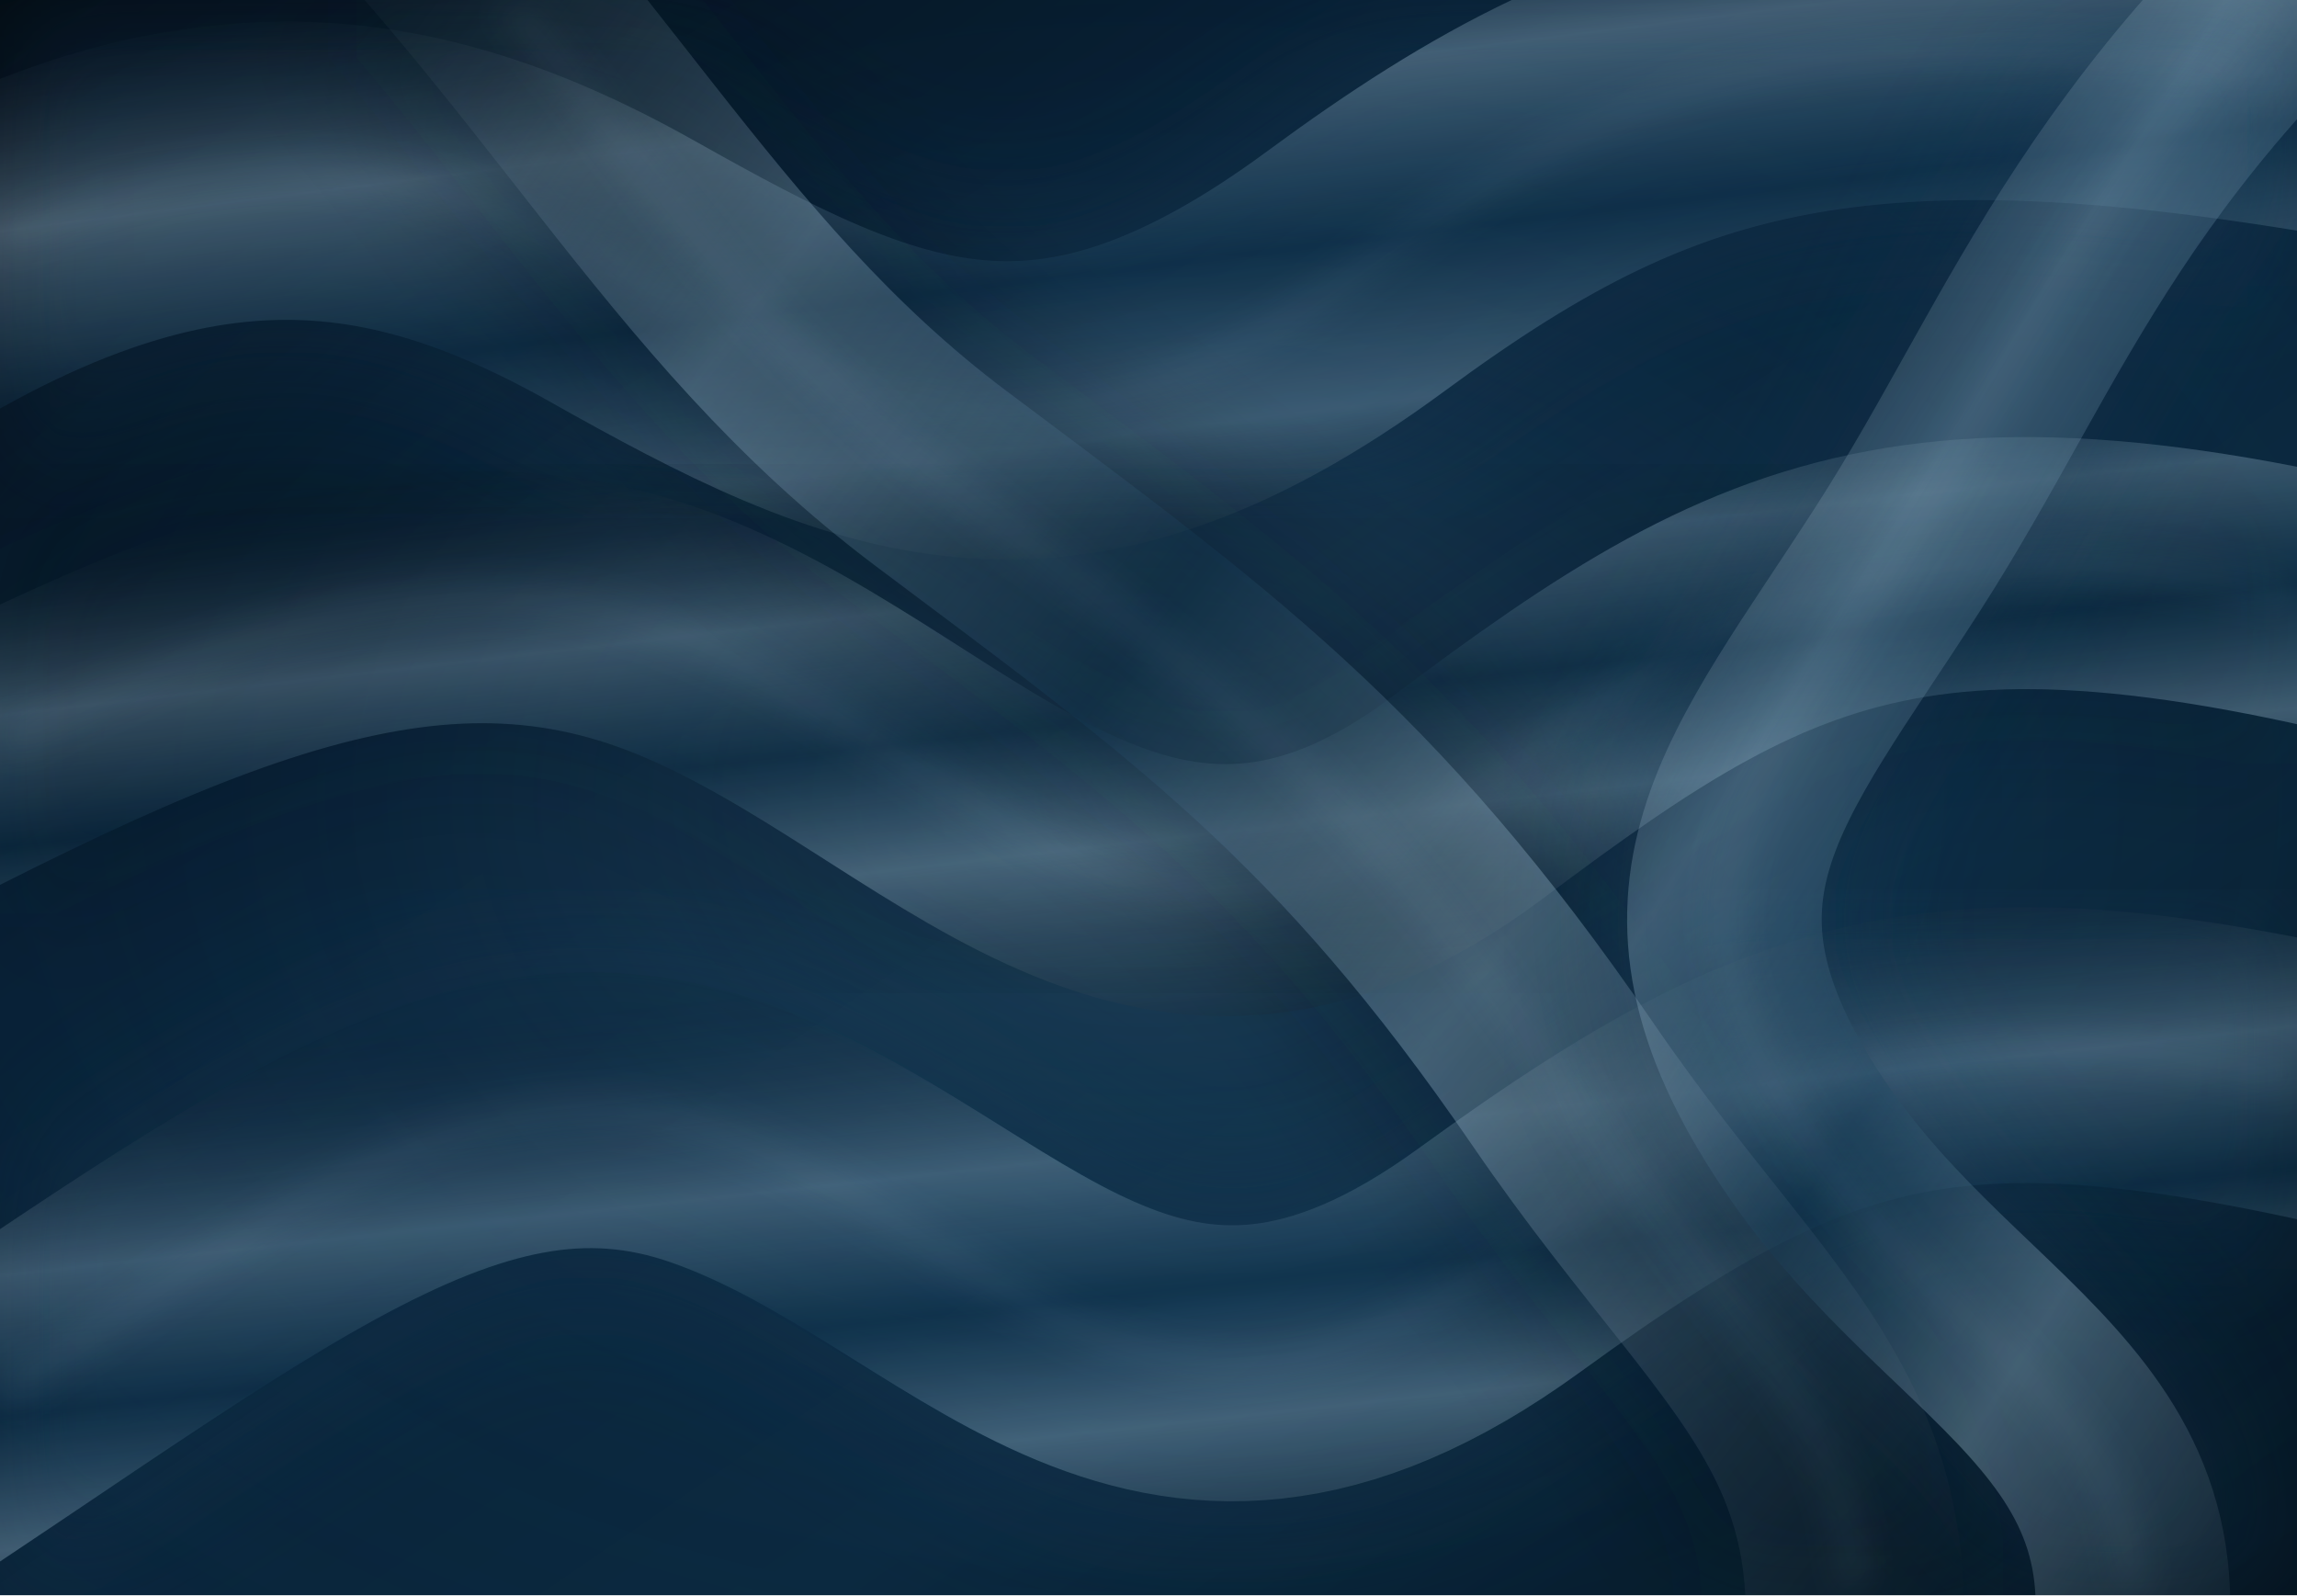
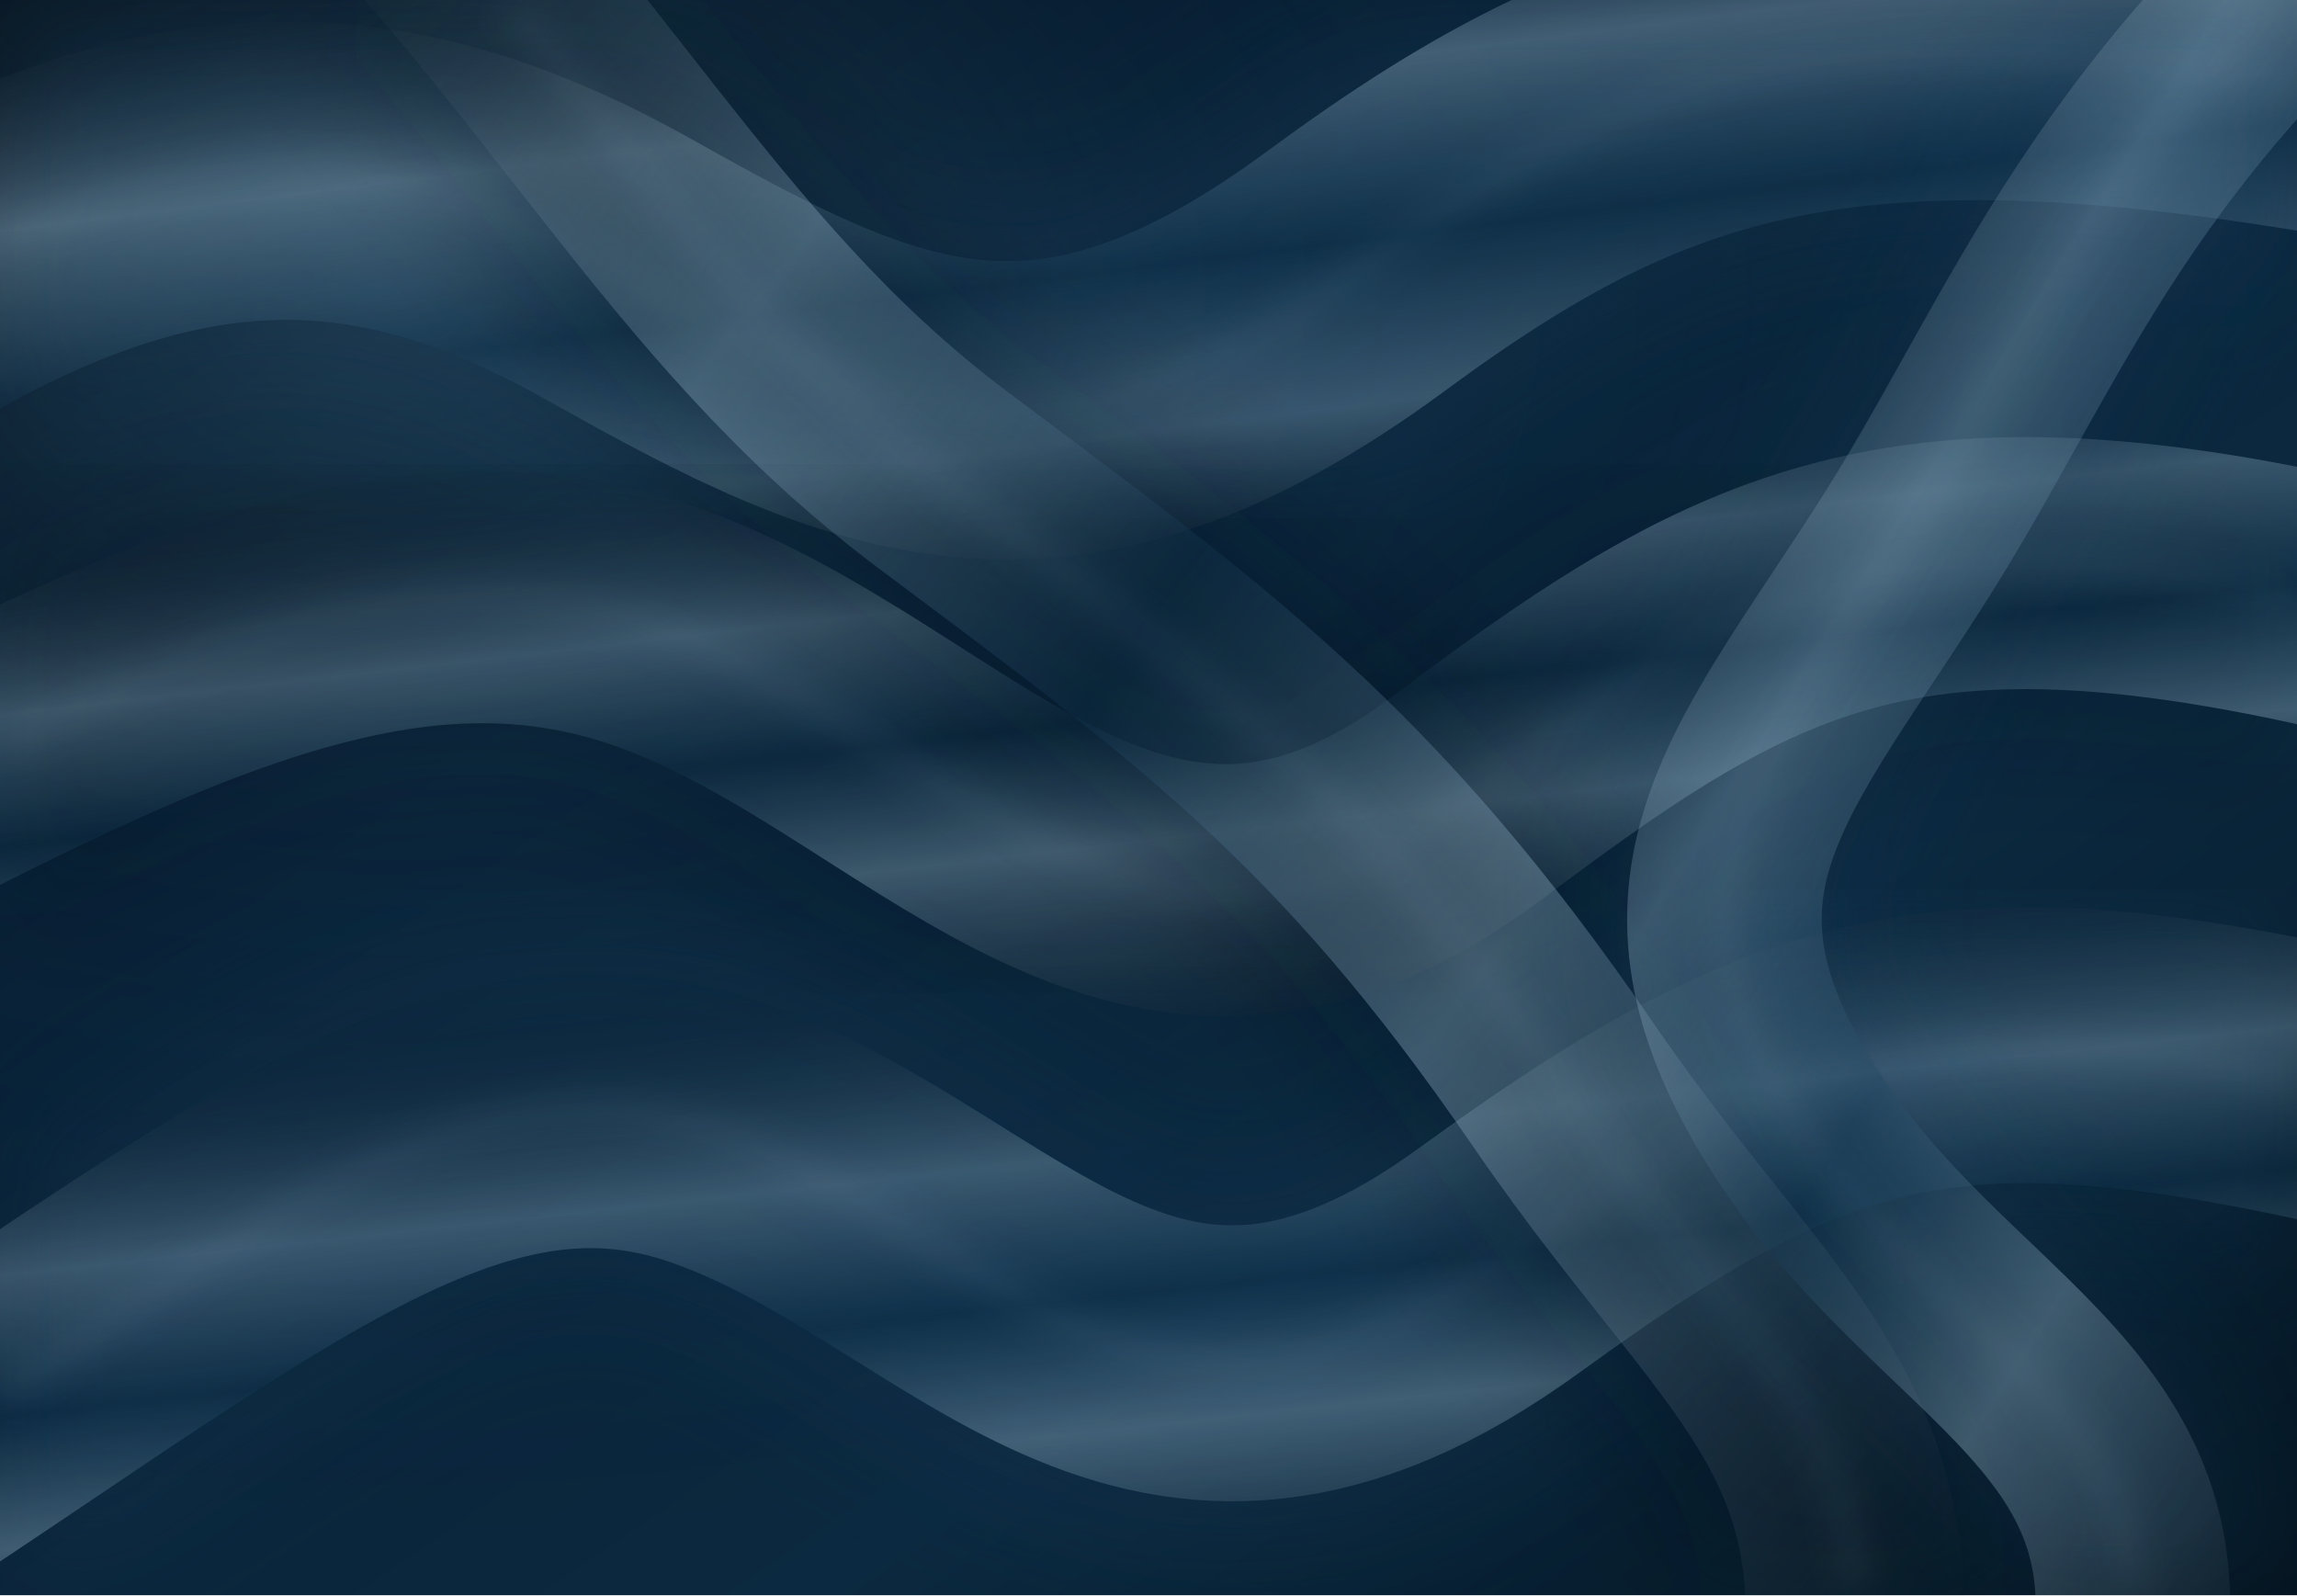
<svg xmlns="http://www.w3.org/2000/svg" viewBox="0 0 1440 1000" preserveAspectRatio="xMidYMid slice">
  <defs>
    <linearGradient id="base" x1="0" y1="0" x2="1" y2="1">
      <stop offset="0" stop-color="#020b14" />
      <stop offset=".32" stop-color="#092238" />
      <stop offset=".68" stop-color="#0c2b43" />
      <stop offset="1" stop-color="#041521" />
    </linearGradient>
-     <radialGradient id="glow" cx="18% 18%" r="80%">
+     <radialGradient id="glow" cx="18%" cy="18%" r="80%">
      <stop offset="0" stop-color="#74b7df" stop-opacity="0.24" />
      <stop offset=".45" stop-color="#16415e" stop-opacity="0.13" />
      <stop offset="1" stop-color="#020b14" stop-opacity="0" />
    </radialGradient>
    <linearGradient id="fold0" x1="0" y1="0" x2="1" y2="1">
      <stop stop-color="#020b14" stop-opacity=".1" />
      <stop offset=".3" stop-color="#c3e5fa" stop-opacity="0.52" />
      <stop offset=".55" stop-color="#16415e" stop-opacity="0.42" />
      <stop offset=".78" stop-color="#c3e5fa" stop-opacity="0.42" />
      <stop offset="1" stop-color="#020b14" stop-opacity=".2" />
    </linearGradient>
    <linearGradient id="fold0" x1="0.2" y1="0" x2="0.8" y2="1">
      <stop offset="0" stop-color="#020b14" stop-opacity="0.08" />
      <stop offset=".28" stop-color="#c3e5fa" stop-opacity="0.44" />
      <stop offset=".48" stop-color="#16415e" stop-opacity="0.4" />
      <stop offset=".67" stop-color="#c3e5fa" stop-opacity="0.5" />
      <stop offset="1" stop-color="#020b14" stop-opacity="0.26" />
    </linearGradient>
    <linearGradient id="fold1" x1="0" y1="0" x2="1" y2="1">
      <stop offset="0" stop-color="#020b14" stop-opacity="0.08" />
      <stop offset=".28" stop-color="#c3e5fa" stop-opacity="0.44" />
      <stop offset=".48" stop-color="#16415e" stop-opacity="0.4" />
      <stop offset=".67" stop-color="#c3e5fa" stop-opacity="0.5" />
      <stop offset="1" stop-color="#020b14" stop-opacity="0.26" />
    </linearGradient>
    <linearGradient id="fold2" x1="0.2" y1="0" x2="0.8" y2="1">
      <stop offset="0" stop-color="#020b14" stop-opacity="0.08" />
      <stop offset=".28" stop-color="#c3e5fa" stop-opacity="0.44" />
      <stop offset=".48" stop-color="#16415e" stop-opacity="0.4" />
      <stop offset=".67" stop-color="#c3e5fa" stop-opacity="0.5" />
      <stop offset="1" stop-color="#020b14" stop-opacity="0.26" />
    </linearGradient>
    <linearGradient id="fold3" x1="0" y1="0" x2="1" y2="1">
      <stop offset="0" stop-color="#020b14" stop-opacity="0.08" />
      <stop offset=".28" stop-color="#c3e5fa" stop-opacity="0.44" />
      <stop offset=".48" stop-color="#16415e" stop-opacity="0.4" />
      <stop offset=".67" stop-color="#c3e5fa" stop-opacity="0.5" />
      <stop offset="1" stop-color="#020b14" stop-opacity="0.26" />
    </linearGradient>
    <linearGradient id="fold4" x1="0.2" y1="0" x2="0.8" y2="1">
      <stop offset="0" stop-color="#020b14" stop-opacity="0.08" />
      <stop offset=".28" stop-color="#c3e5fa" stop-opacity="0.44" />
      <stop offset=".48" stop-color="#16415e" stop-opacity="0.4" />
      <stop offset=".67" stop-color="#c3e5fa" stop-opacity="0.5" />
      <stop offset="1" stop-color="#020b14" stop-opacity="0.26" />
    </linearGradient>
    <filter id="blur" x="-30%" y="-30%" width="160%" height="160%">
      <feGaussianBlur stdDeviation="38" />
    </filter>
    <filter id="soft" x="-30%" y="-30%" width="160%" height="160%">
      <feGaussianBlur stdDeviation="11" />
    </filter>
  </defs>
  <rect width="100%" height="100%" fill="url(#base)" />
  <rect width="100%" height="100%" fill="url(#glow)" />
  <g>
    <path d="M-160 250 C80 70 230 80 390 170 S660 310 850 170 S1180 -10 1600 80" fill="none" stroke="#16415e" stroke-width="260" stroke-linecap="round" opacity="0.26" filter="url(#blur)" />
    <path d="M-160 250 C80 70 230 80 390 170 S660 310 850 170 S1180 -10 1600 80" fill="none" stroke="url(#fold0)" stroke-width="187" stroke-linecap="round" opacity="0.62" />
    <path d="M-160 250 C80 70 230 80 390 170 S660 310 850 170 S1180 -10 1600 80" fill="none" stroke="#c3e5fa" stroke-width="7" stroke-linecap="round" opacity="0.16" filter="url(#soft)" />
    <path d="M-180 560 C100 410 260 330 430 400 S720 650 920 500 S1220 300 1620 420" fill="none" stroke="#020b14" stroke-width="220" stroke-linecap="round" opacity="0.22" filter="url(#blur)" />
    <path d="M-180 560 C100 410 260 330 430 400 S720 650 920 500 S1220 300 1620 420" fill="none" stroke="url(#fold1)" stroke-width="158" stroke-linecap="round" opacity="0.62" />
    <path d="M-180 560 C100 410 260 330 430 400 S720 650 920 500 S1220 300 1620 420" fill="none" stroke="#c3e5fa" stroke-width="7" stroke-linecap="round" opacity="0.16" filter="url(#soft)" />
    <path d="M-160 980 C140 790 280 650 450 710 S720 950 940 790 S1250 620 1620 720" fill="none" stroke="#16415e" stroke-width="240" stroke-linecap="round" opacity="0.24" filter="url(#blur)" />
    <path d="M-160 980 C140 790 280 650 450 710 S720 950 940 790 S1250 620 1620 720" fill="none" stroke="url(#fold2)" stroke-width="173" stroke-linecap="round" opacity="0.62" />
    <path d="M-160 980 C140 790 280 650 450 710 S720 950 940 790 S1250 620 1620 720" fill="none" stroke="#c3e5fa" stroke-width="7" stroke-linecap="round" opacity="0.16" filter="url(#soft)" />
    <path d="M180 -150 C360 20 430 180 590 300 S850 490 980 680 S1210 900 1140 1160" fill="none" stroke="#020b14" stroke-width="190" stroke-linecap="round" opacity="0.3" filter="url(#blur)" />
    <path d="M180 -150 C360 20 430 180 590 300 S850 490 980 680 S1210 900 1140 1160" fill="none" stroke="url(#fold3)" stroke-width="137" stroke-linecap="round" opacity="0.62" />
    <path d="M180 -150 C360 20 430 180 590 300 S850 490 980 680 S1210 900 1140 1160" fill="none" stroke="#c3e5fa" stroke-width="7" stroke-linecap="round" opacity="0.16" filter="url(#soft)" />
    <path d="M1540 -100 C1320 70 1280 210 1190 350 S1030 560 1130 710 S1390 890 1320 1100" fill="none" stroke="#16415e" stroke-width="170" stroke-linecap="round" opacity="0.24" filter="url(#blur)" />
    <path d="M1540 -100 C1320 70 1280 210 1190 350 S1030 560 1130 710 S1390 890 1320 1100" fill="none" stroke="url(#fold4)" stroke-width="122" stroke-linecap="round" opacity="0.62" />
    <path d="M1540 -100 C1320 70 1280 210 1190 350 S1030 560 1130 710 S1390 890 1320 1100" fill="none" stroke="#c3e5fa" stroke-width="7" stroke-linecap="round" opacity="0.16" filter="url(#soft)" />
  </g>
  <rect width="100%" height="100%" fill="#03101c" opacity="0.08" />
</svg>
